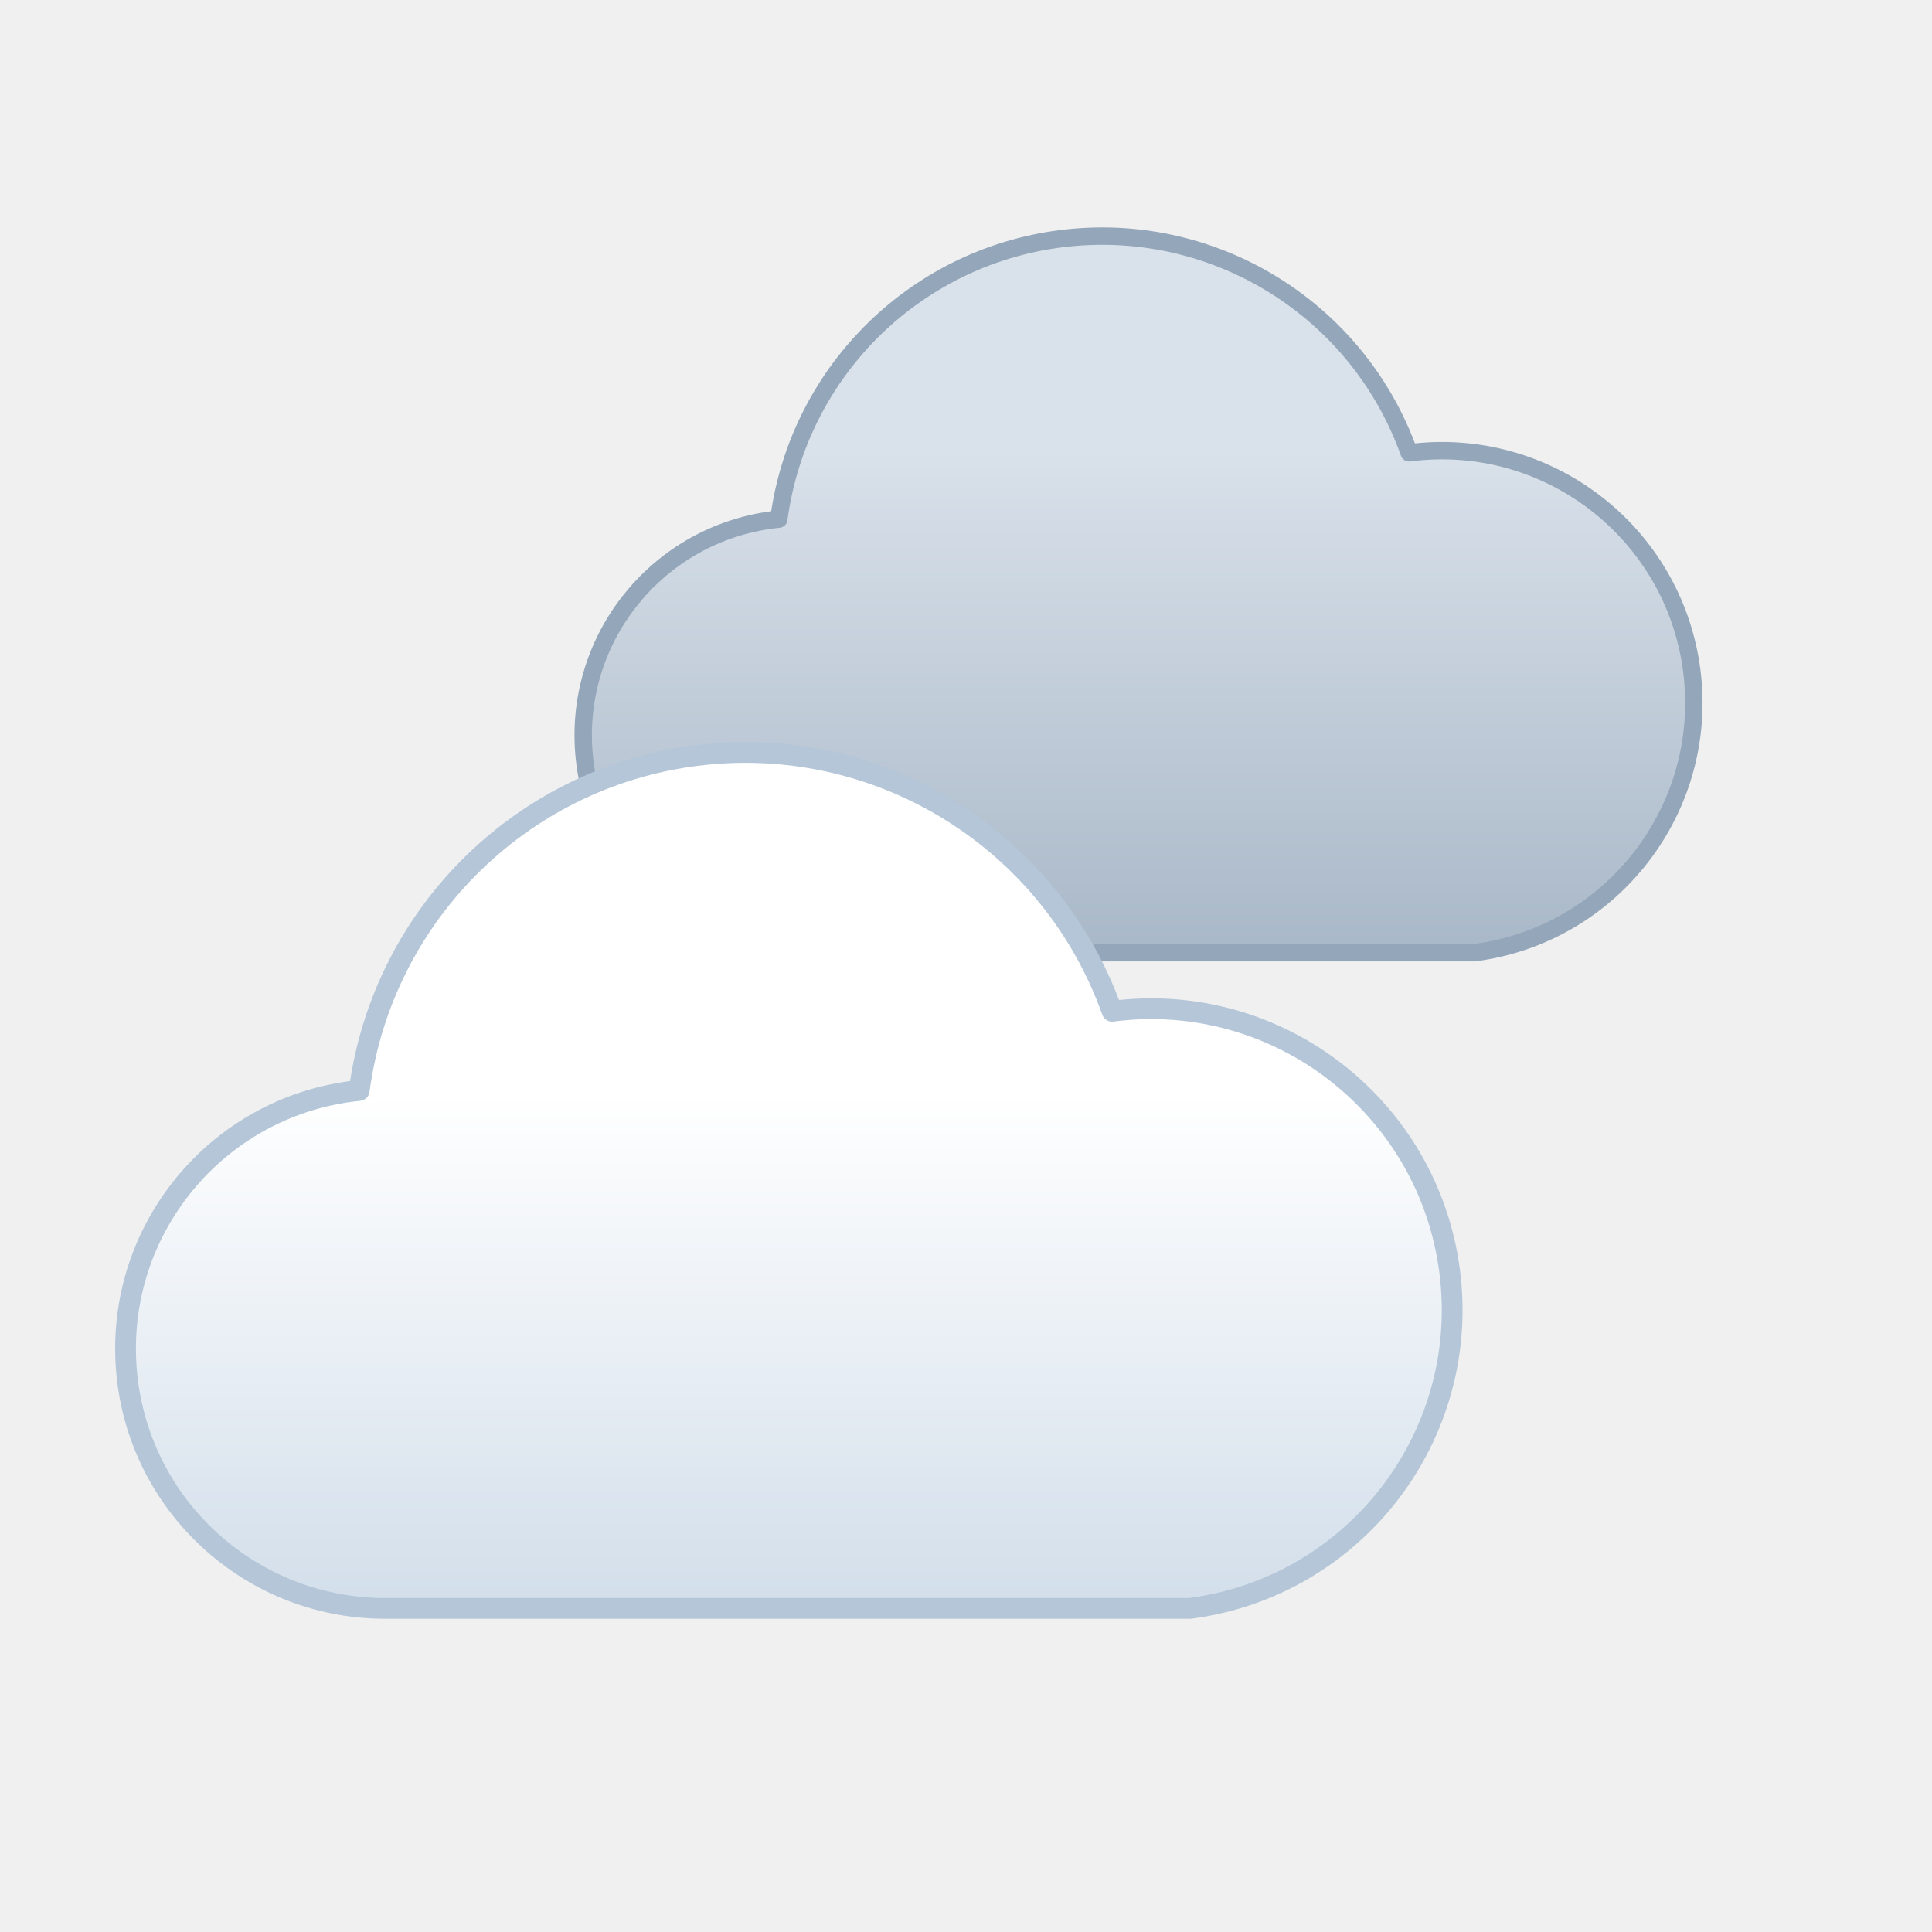
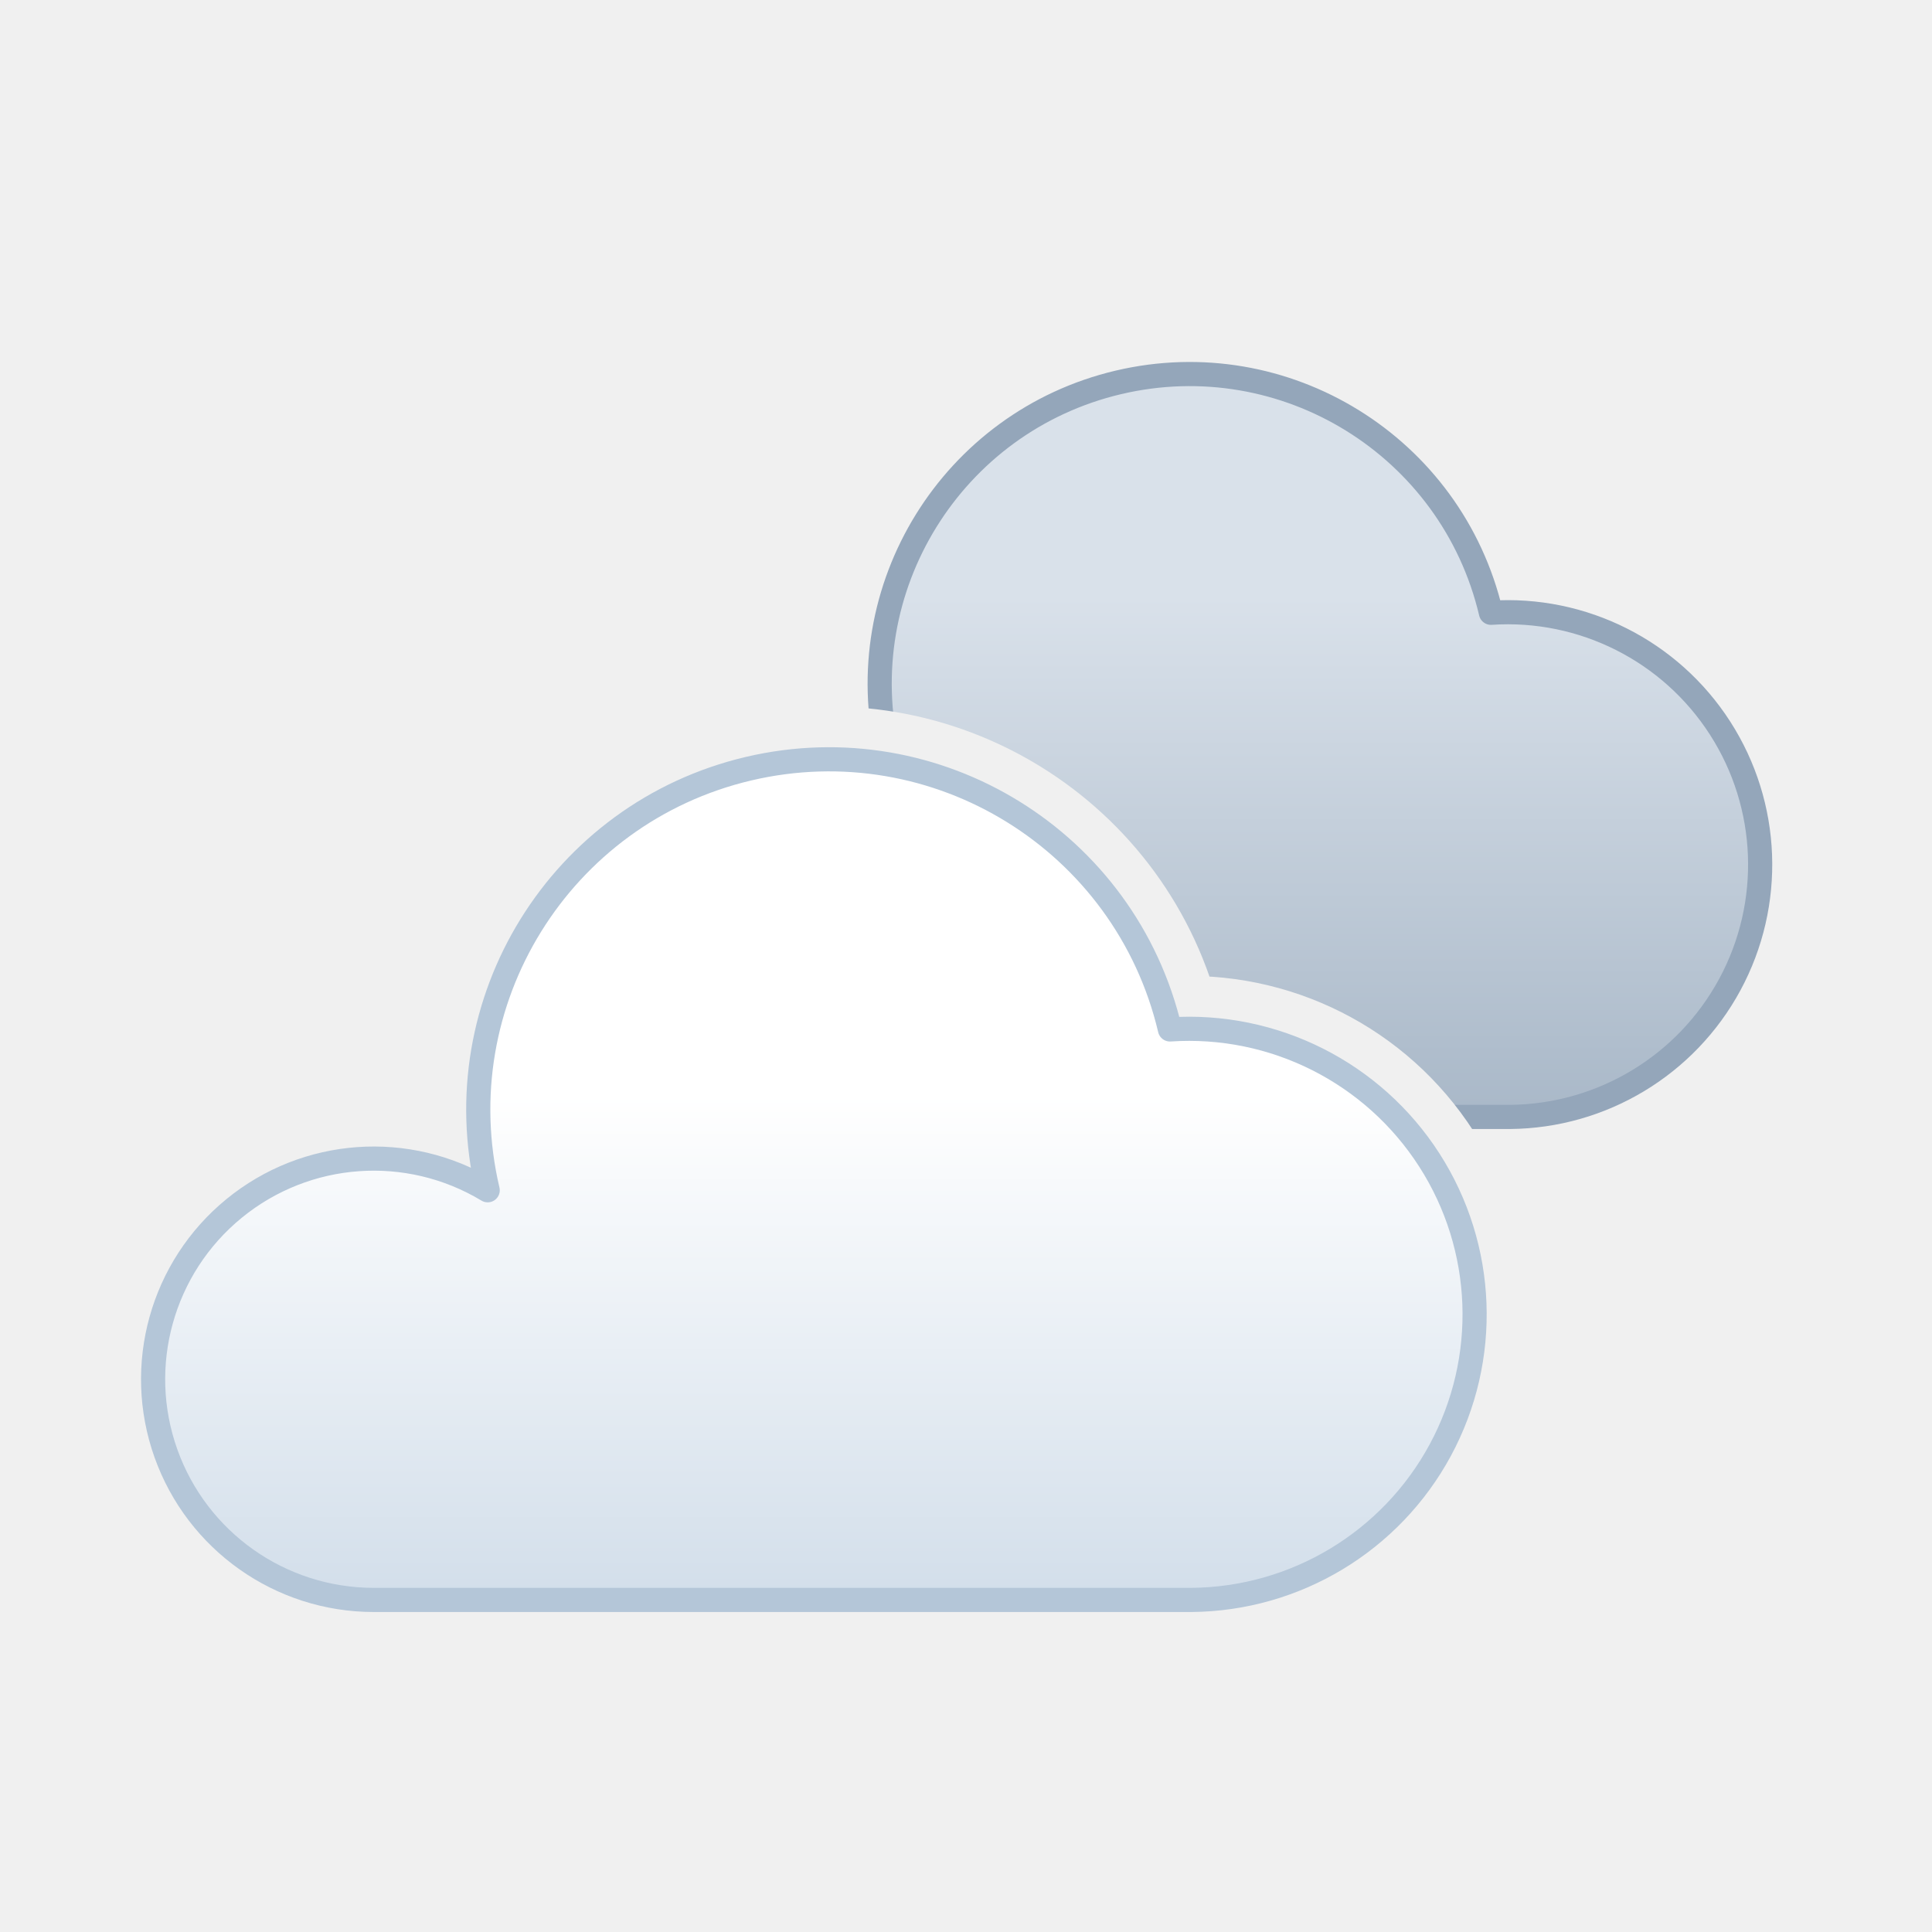
<svg xmlns="http://www.w3.org/2000/svg" viewBox="0 0 128 128" width="128" height="128">
  <defs>
    <linearGradient id="flat-cloud-dark" x2="0" y2="1">
      <stop offset=".3" stop-color="#d9e1ea" />
      <stop offset="1" stop-color="#a9b8c8" />
    </linearGradient>
    <linearGradient id="flat-cloud" x2="0" y2="1">
      <stop offset=".4" stop-color="#ffffff" />
      <stop offset="1" stop-color="#d2deea" />
    </linearGradient>
  </defs>
-   <g transform="translate(30 -6) scale(.72)">
-     <g data-symbol="cloud" fill="url(#flat-cloud-dark)" stroke="#94a6ba" stroke-width="1.6" stroke-linejoin="round">
-       <path d="M32 96a20 20 0 0 1-2-39.9A30 30 0 0 1 88 50a23 23 0 1 1 6 46Z" />
+   <defs>
+     <mask id="cloud-gap" maskUnits="userSpaceOnUse" x="0" y="0" width="128" height="128">
+       <rect width="128" height="128" fill="#fff" />
+       <path d="M31 92A17 17 0 1 1 39.78 60.44A27 27 0 1 1 92.34 48.05A22 22 0 1 1 94 92Z" transform="translate(-1.90 26.88) scale(0.86)" fill="#000" stroke="#000" stroke-width="7" vector-effect="non-scaling-stroke" />
+     </mask>
+   </defs>
+   <g mask="url(#cloud-gap)">
+     <g data-symbol="cloud" transform="translate(28.60 4.08) scale(0.76)">
+       <path d="M31 92A17 17 0 1 1 39.78 60.44A27 27 0 1 1 92.34 48.05A22 22 0 1 1 94 92Z" fill="url(#flat-cloud-dark)" stroke="#94a6ba" stroke-width="1.6" stroke-linejoin="round" vector-effect="non-scaling-stroke" />
    </g>
  </g>
-   <g transform="translate(-2 24) scale(.86)">
-     <g data-symbol="cloud" fill="url(#flat-cloud)" stroke="#b4c6d8" stroke-width="1.6" stroke-linejoin="round">
-       <path d="M32 96a20 20 0 0 1-2-39.9A30 30 0 0 1 88 50a23 23 0 1 1 6 46Z" />
-     </g>
+   <g data-symbol="cloud" transform="translate(-1.90 26.88) scale(0.86)">
+     <path d="M31 92A17 17 0 1 1 39.78 60.44A27 27 0 1 1 92.34 48.05A22 22 0 1 1 94 92Z" fill="url(#flat-cloud)" stroke="#b4c6d8" stroke-width="1.6" stroke-linejoin="round" vector-effect="non-scaling-stroke" />
  </g>
</svg>
